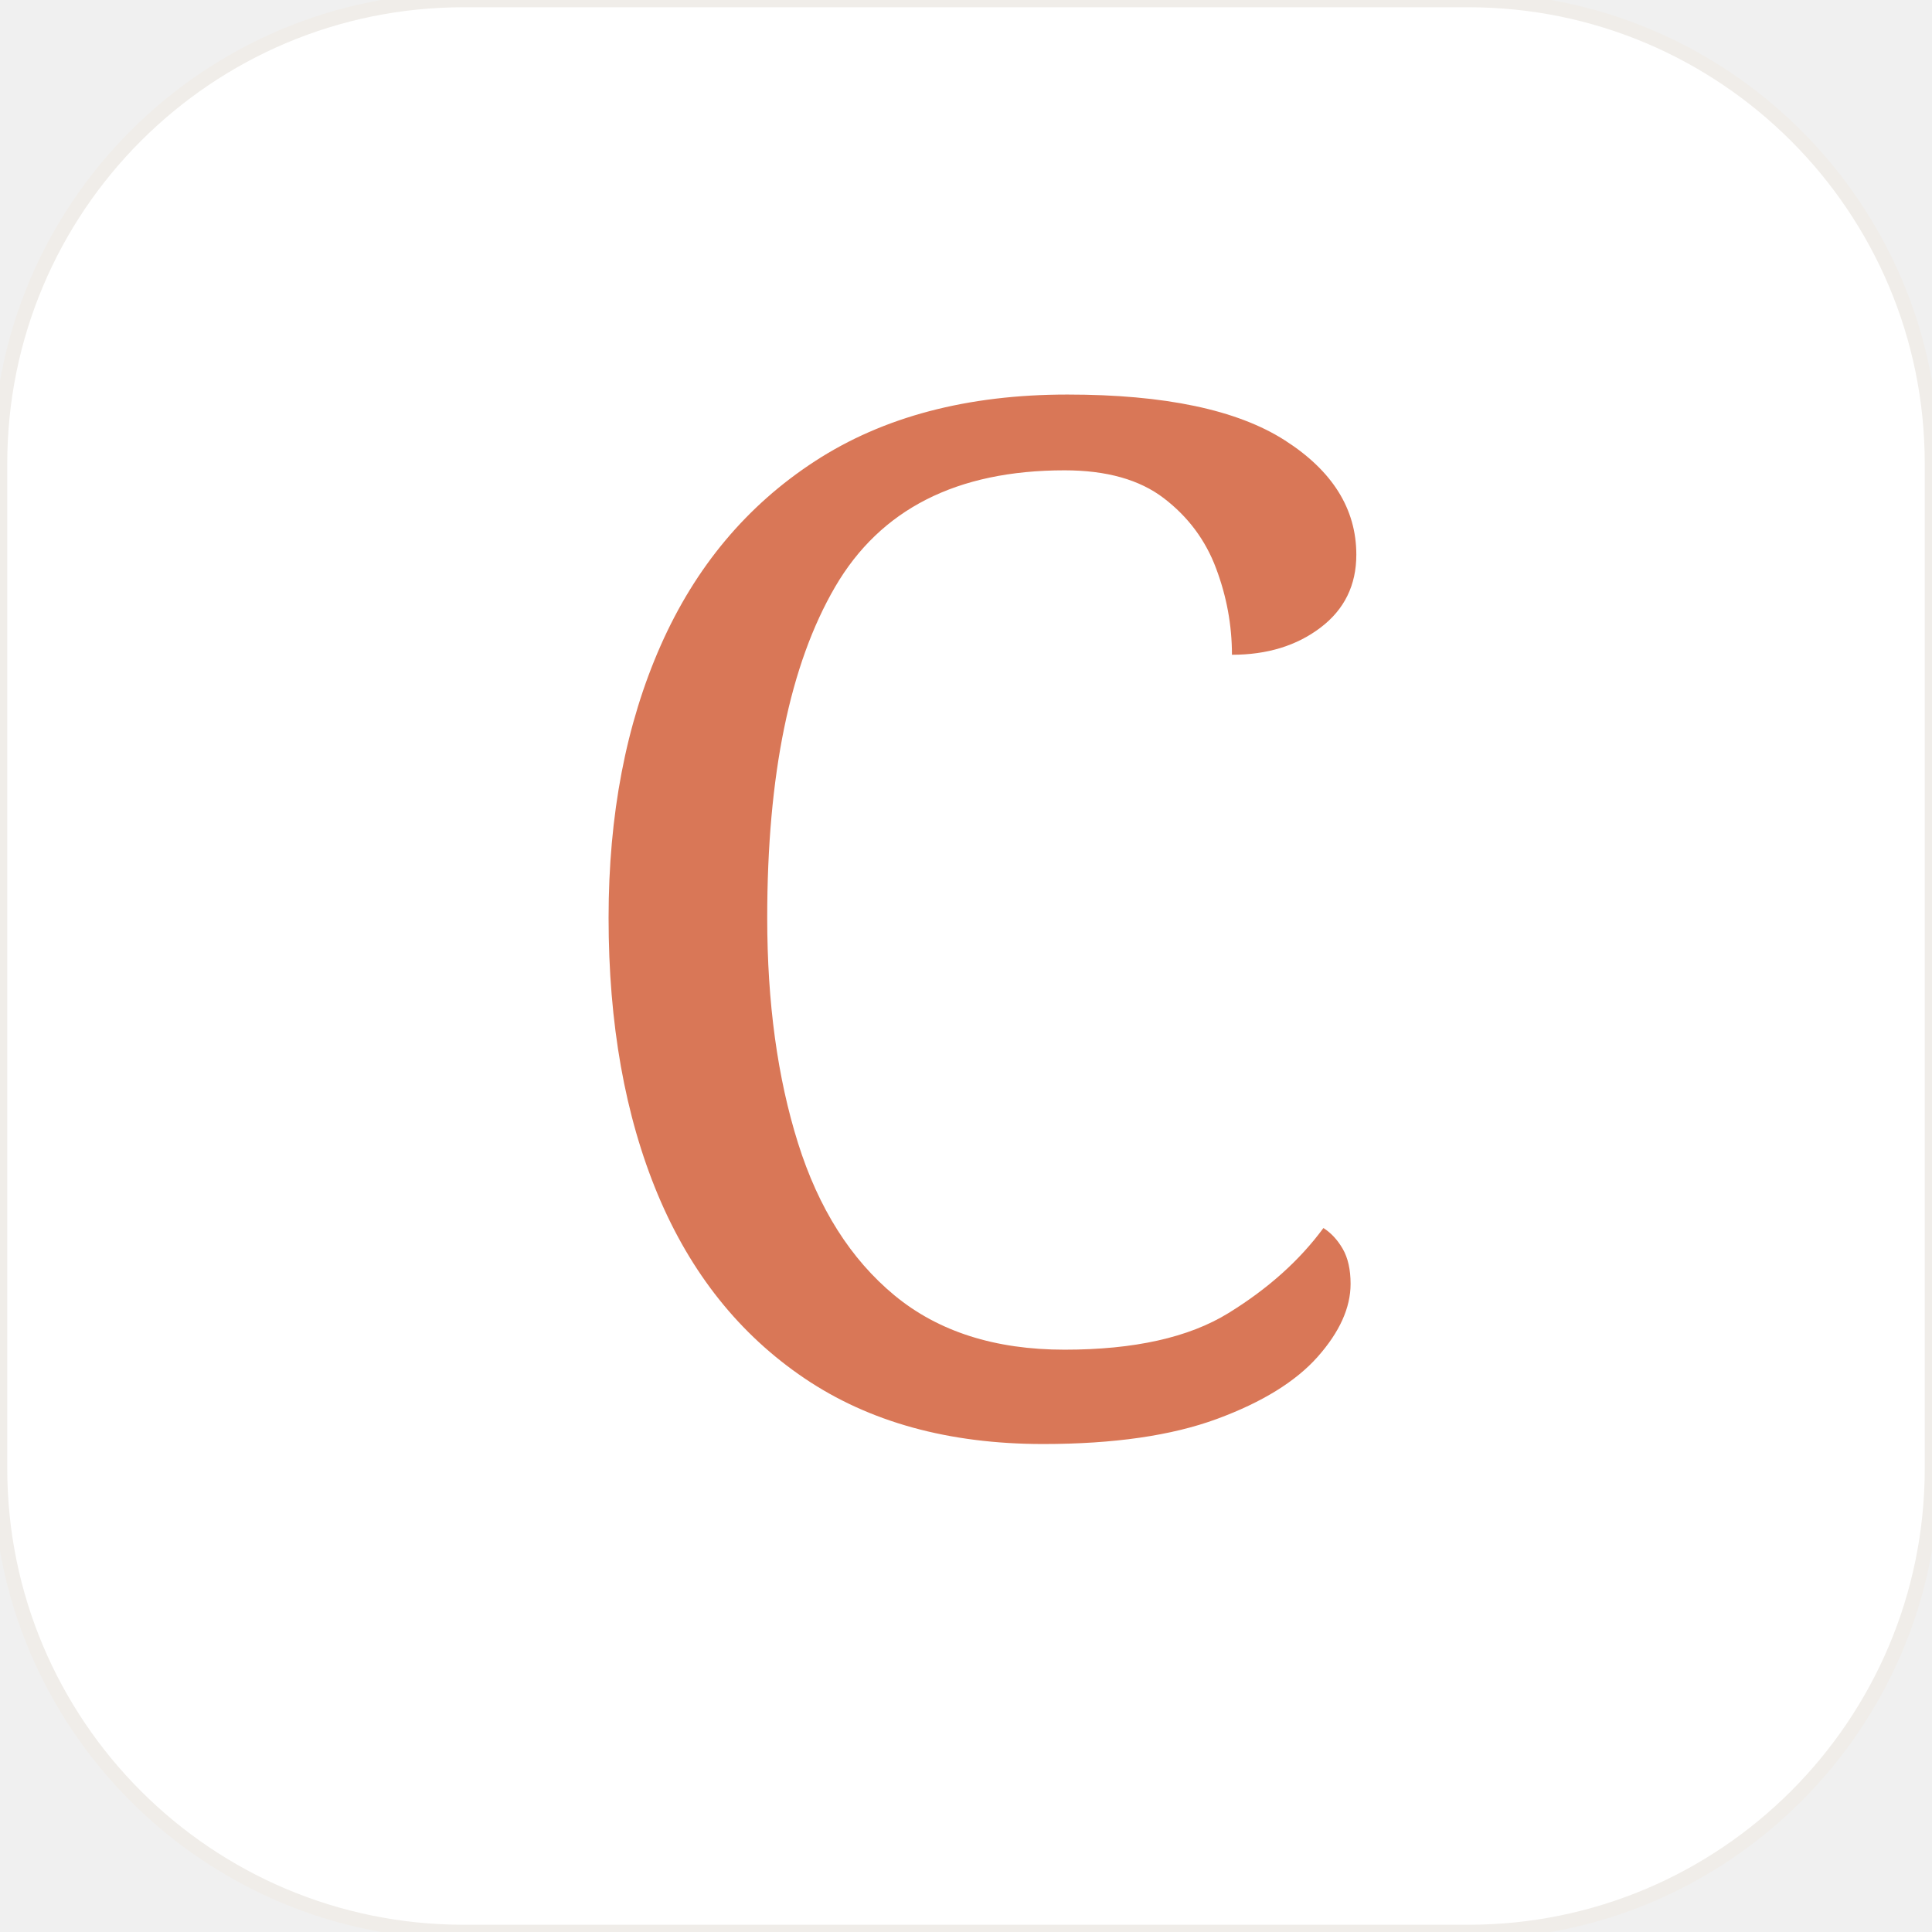
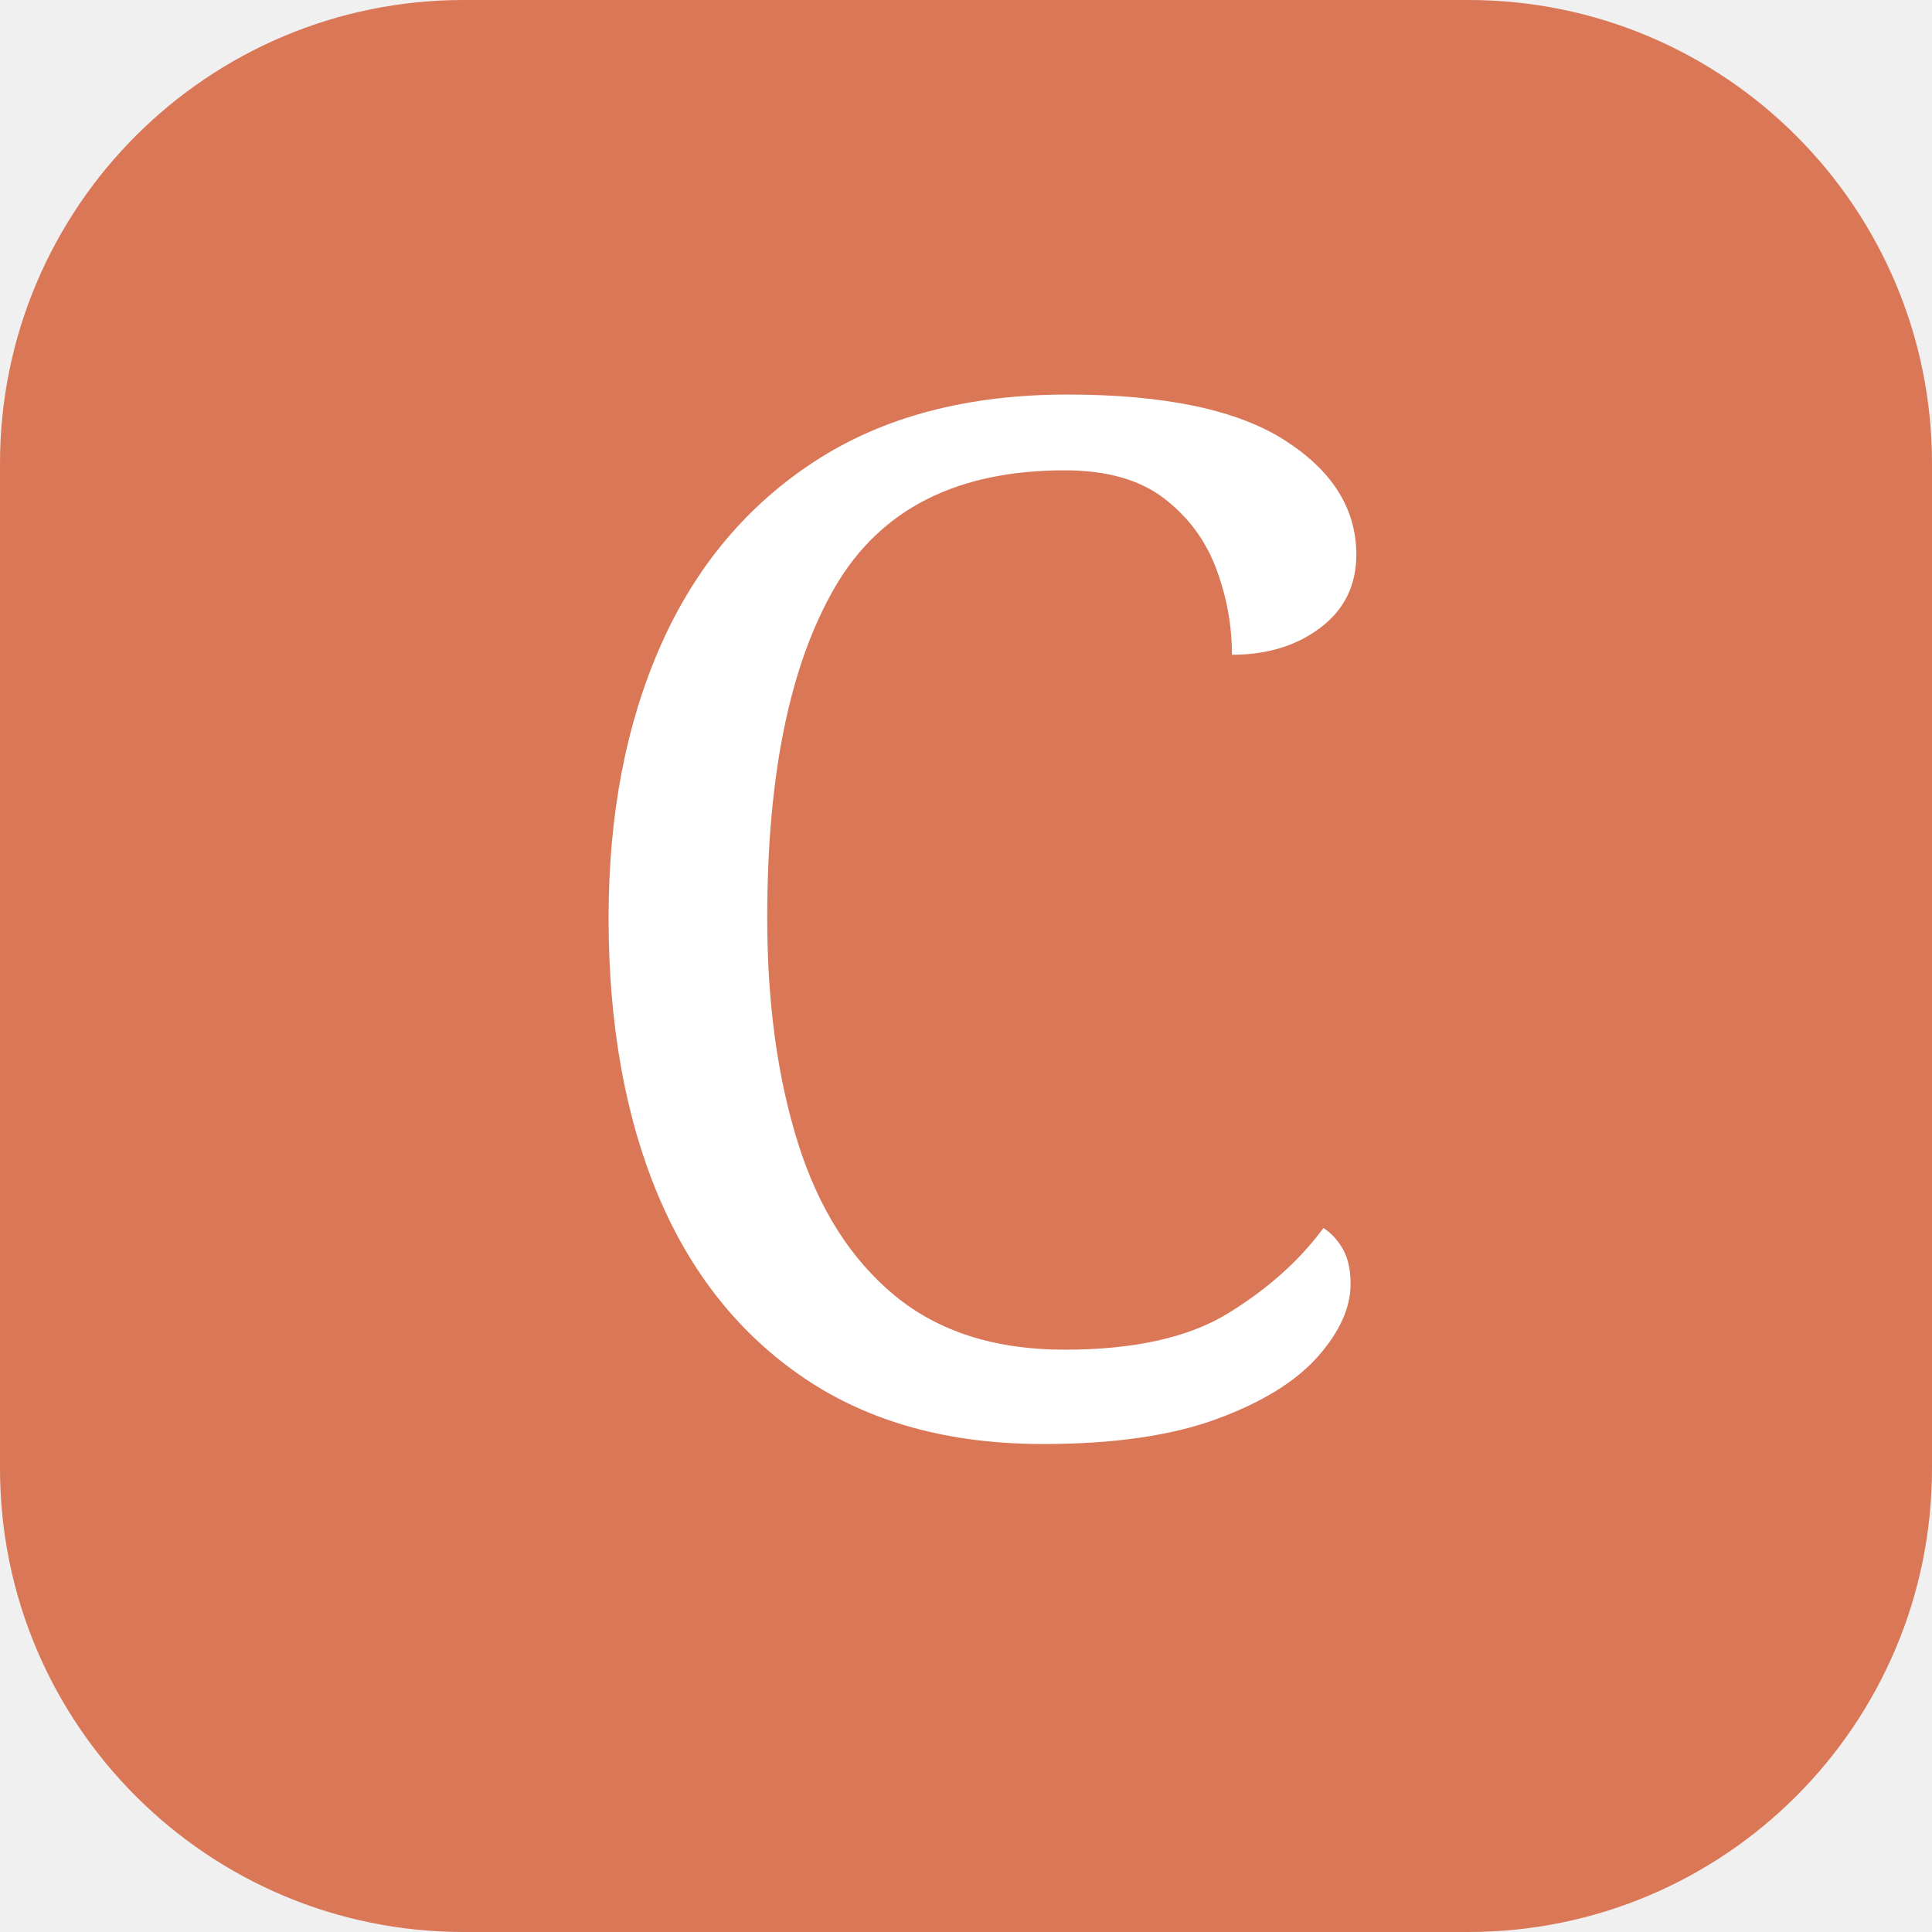
<svg xmlns="http://www.w3.org/2000/svg" viewBox="0 0 200 200">
-   <rect width="200" height="200" rx="48" ry="48" fill="#FFFFFF" />
-   <rect width="200" height="200" rx="48" ry="48" fill="none" stroke="#F0EDE9" stroke-width="1.5" />
-   <text x="100" y="148" font-family="Georgia, serif" font-weight="300" font-size="148" text-anchor="middle" fill="#D97757">C</text>
+   <rect width="200" height="200" rx="48" ry="48" fill="#D97757" />
+   <text x="100" y="148" font-family="Georgia, serif" font-weight="300" font-size="148" text-anchor="middle" fill="#FFFFFF">C</text>
</svg>
